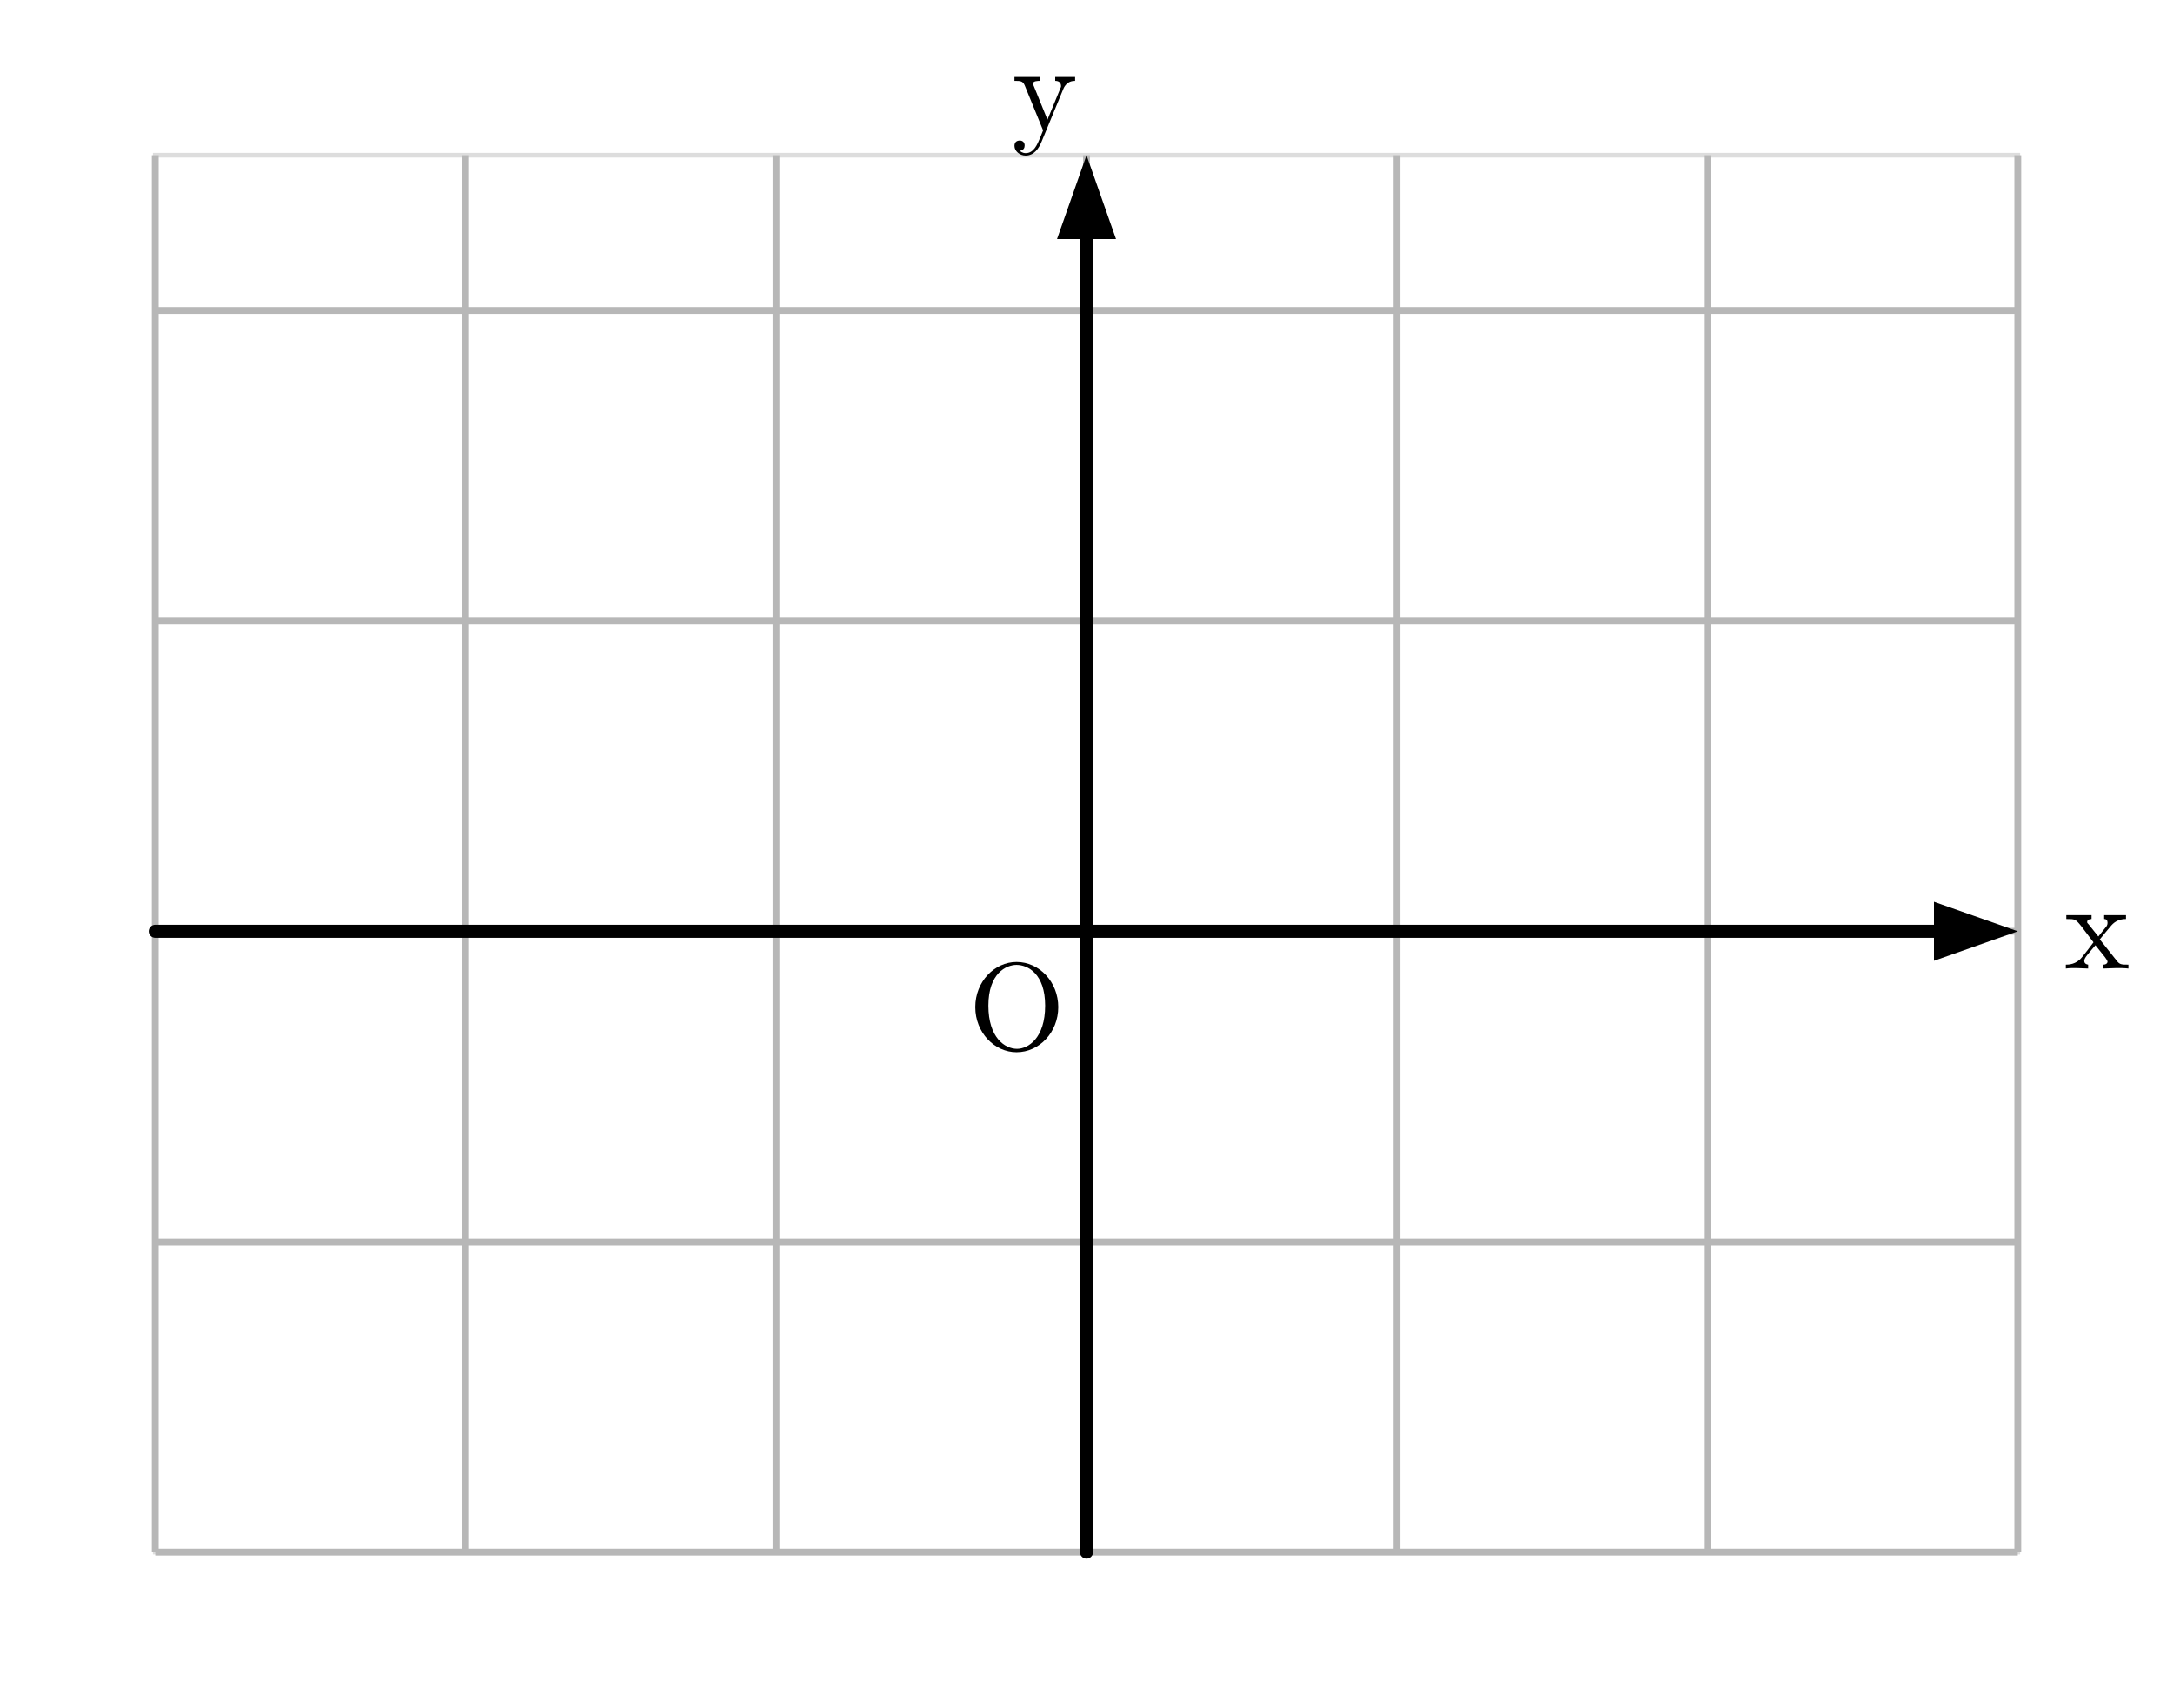
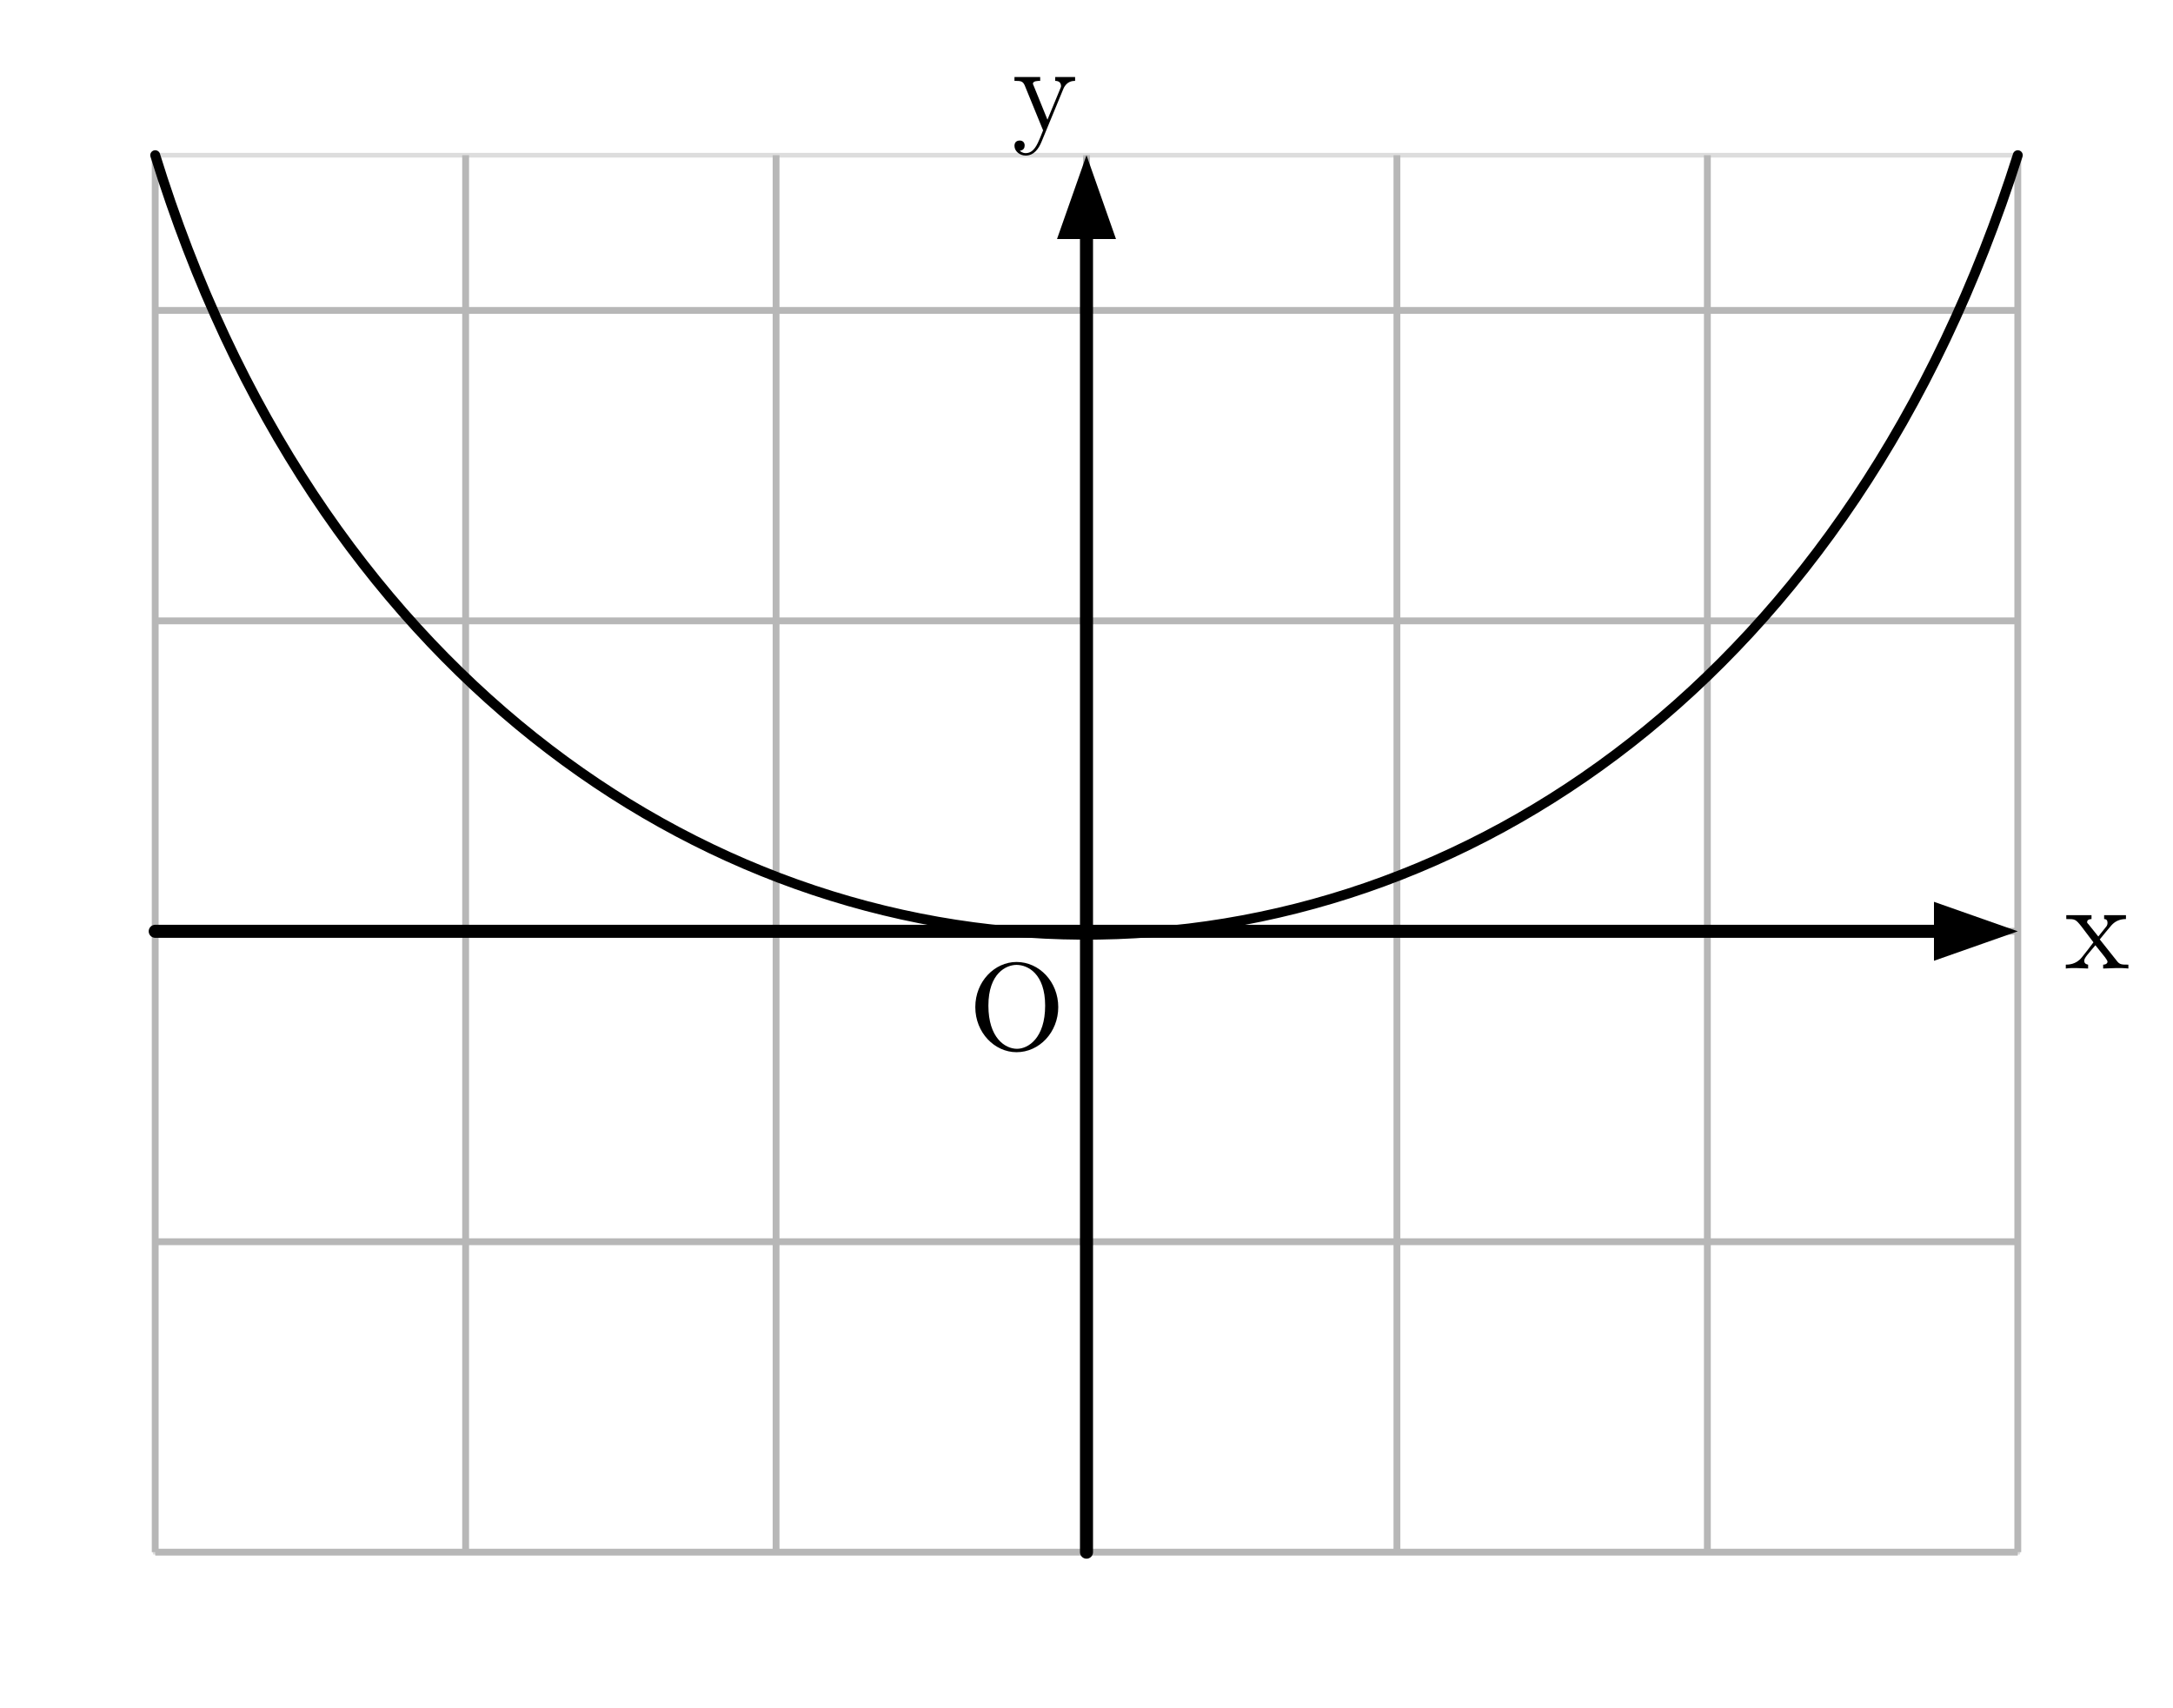
- <svg xmlns="http://www.w3.org/2000/svg" width="70mm" height="55mm" viewBox="0 0 70 55">
-   <defs>
-     <style>
+ <svg xmlns="http://www.w3.org/2000/svg" width="70mm" height="55mm" viewBox="0 0 70 55" version="1.1" id="svg16">
+   <defs id="defs1">
+     <style id="style1">
      .grid {
        stroke: #b7b7b7;
        stroke-width: 0.22;
        fill: none;
        stroke-linecap: butt;
      }
      .axis {
        stroke: black;
        stroke-width: 0.42;
        fill: none;
        stroke-linecap: round;
        stroke-linejoin: round;
      }
      .axis-arrow {
        fill: black;
        stroke: none;
      }
      .frame-guide {
        stroke: #dddddd;
        stroke-width: 0.15;
        fill: none;
      }
      .axis-label {
        font-family: "Latin Modern Math", "Latin Modern Roman", "CMU Serif", "Computer Modern", serif;
        font-size: 4px;
        font-style: normal;
        fill: black;
      }
      .note {
        font-family: serif;
        font-size: 3px;
        fill: #666666;
      }
    </style>
  </defs>
-   <rect class="frame-guide" x="5" y="5" width="60" height="45" />
-   <line class="grid" x1="5" y1="5" x2="5" y2="50" />
-   <line class="grid" x1="15" y1="5" x2="15" y2="50" />
-   <line class="grid" x1="25" y1="5" x2="25" y2="50" />
-   <line class="grid" x1="35" y1="5" x2="35" y2="50" />
-   <line class="grid" x1="45" y1="5" x2="45" y2="50" />
-   <line class="grid" x1="55" y1="5" x2="55" y2="50" />
-   <line class="grid" x1="65" y1="5" x2="65" y2="50" />
-   <line class="grid" x1="5" y1="10" x2="65" y2="10" />
-   <line class="grid" x1="5" y1="20" x2="65" y2="20" />
-   <line class="grid" x1="5" y1="30" x2="65" y2="30" />
-   <line class="grid" x1="5" y1="40" x2="65" y2="40" />
-   <line class="grid" x1="5" y1="50" x2="65" y2="50" />
-   <line class="axis" x1="5" y1="30" x2="63.0" y2="30" />
-   <polygon class="axis-arrow" points="65,30 62.3,29.05 62.3,30.95" />
-   <line class="axis" x1="35" y1="50" x2="35" y2="7.0" />
-   <polygon class="axis-arrow" points="35,5 34.05,7.7 35.95,7.7" />
-   <text class="axis-label" x="31.2" y="33.8">O</text>
-   <text class="axis-label" x="66.5" y="31.2">x</text>
-   <text class="axis-label" x="32.6" y="4.2">y</text>
+   <rect class="frame-guide" x="5" y="5" width="60" height="45" id="rect1" />
+   <line class="grid" x1="5" y1="5" x2="5" y2="50" id="line1" />
+   <line class="grid" x1="15" y1="5" x2="15" y2="50" id="line2" />
+   <line class="grid" x1="25" y1="5" x2="25" y2="50" id="line3" />
+   <line class="grid" x1="35" y1="5" x2="35" y2="50" id="line4" />
+   <line class="grid" x1="45" y1="5" x2="45" y2="50" id="line5" />
+   <line class="grid" x1="55" y1="5" x2="55" y2="50" id="line6" />
+   <line class="grid" x1="65" y1="5" x2="65" y2="50" id="line7" />
+   <line class="grid" x1="5" y1="10" x2="65" y2="10" id="line8" />
+   <line class="grid" x1="5" y1="20" x2="65" y2="20" id="line9" />
+   <line class="grid" x1="5" y1="30" x2="65" y2="30" id="line10" />
+   <line class="grid" x1="5" y1="40" x2="65" y2="40" id="line11" />
+   <line class="grid" x1="5" y1="50" x2="65" y2="50" id="line12" />
+   <line class="axis" x1="5" y1="30" x2="63.0" y2="30" id="line13" />
+   <polygon class="axis-arrow" points="65,30 62.3,29.05 62.3,30.95" id="polygon13" />
+   <line class="axis" x1="35" y1="50" x2="35" y2="7.0" id="line14" />
+   <polygon class="axis-arrow" points="35,5 34.05,7.7 35.95,7.7" id="polygon14" />
+   <text class="axis-label" x="31.2" y="33.8" id="text14">O</text>
+   <text class="axis-label" x="66.5" y="31.2" id="text15">x</text>
+   <text class="axis-label" x="32.6" y="4.2" id="text16">y</text>
+   <path class="thin" d="M 5,5 C 15.246,38.178 54.288,38.781 65,5" id="path26-6" style="fill:none;stroke:#000000;stroke-width:0.32;stroke-linecap:round;stroke-linejoin:round" />
</svg>
